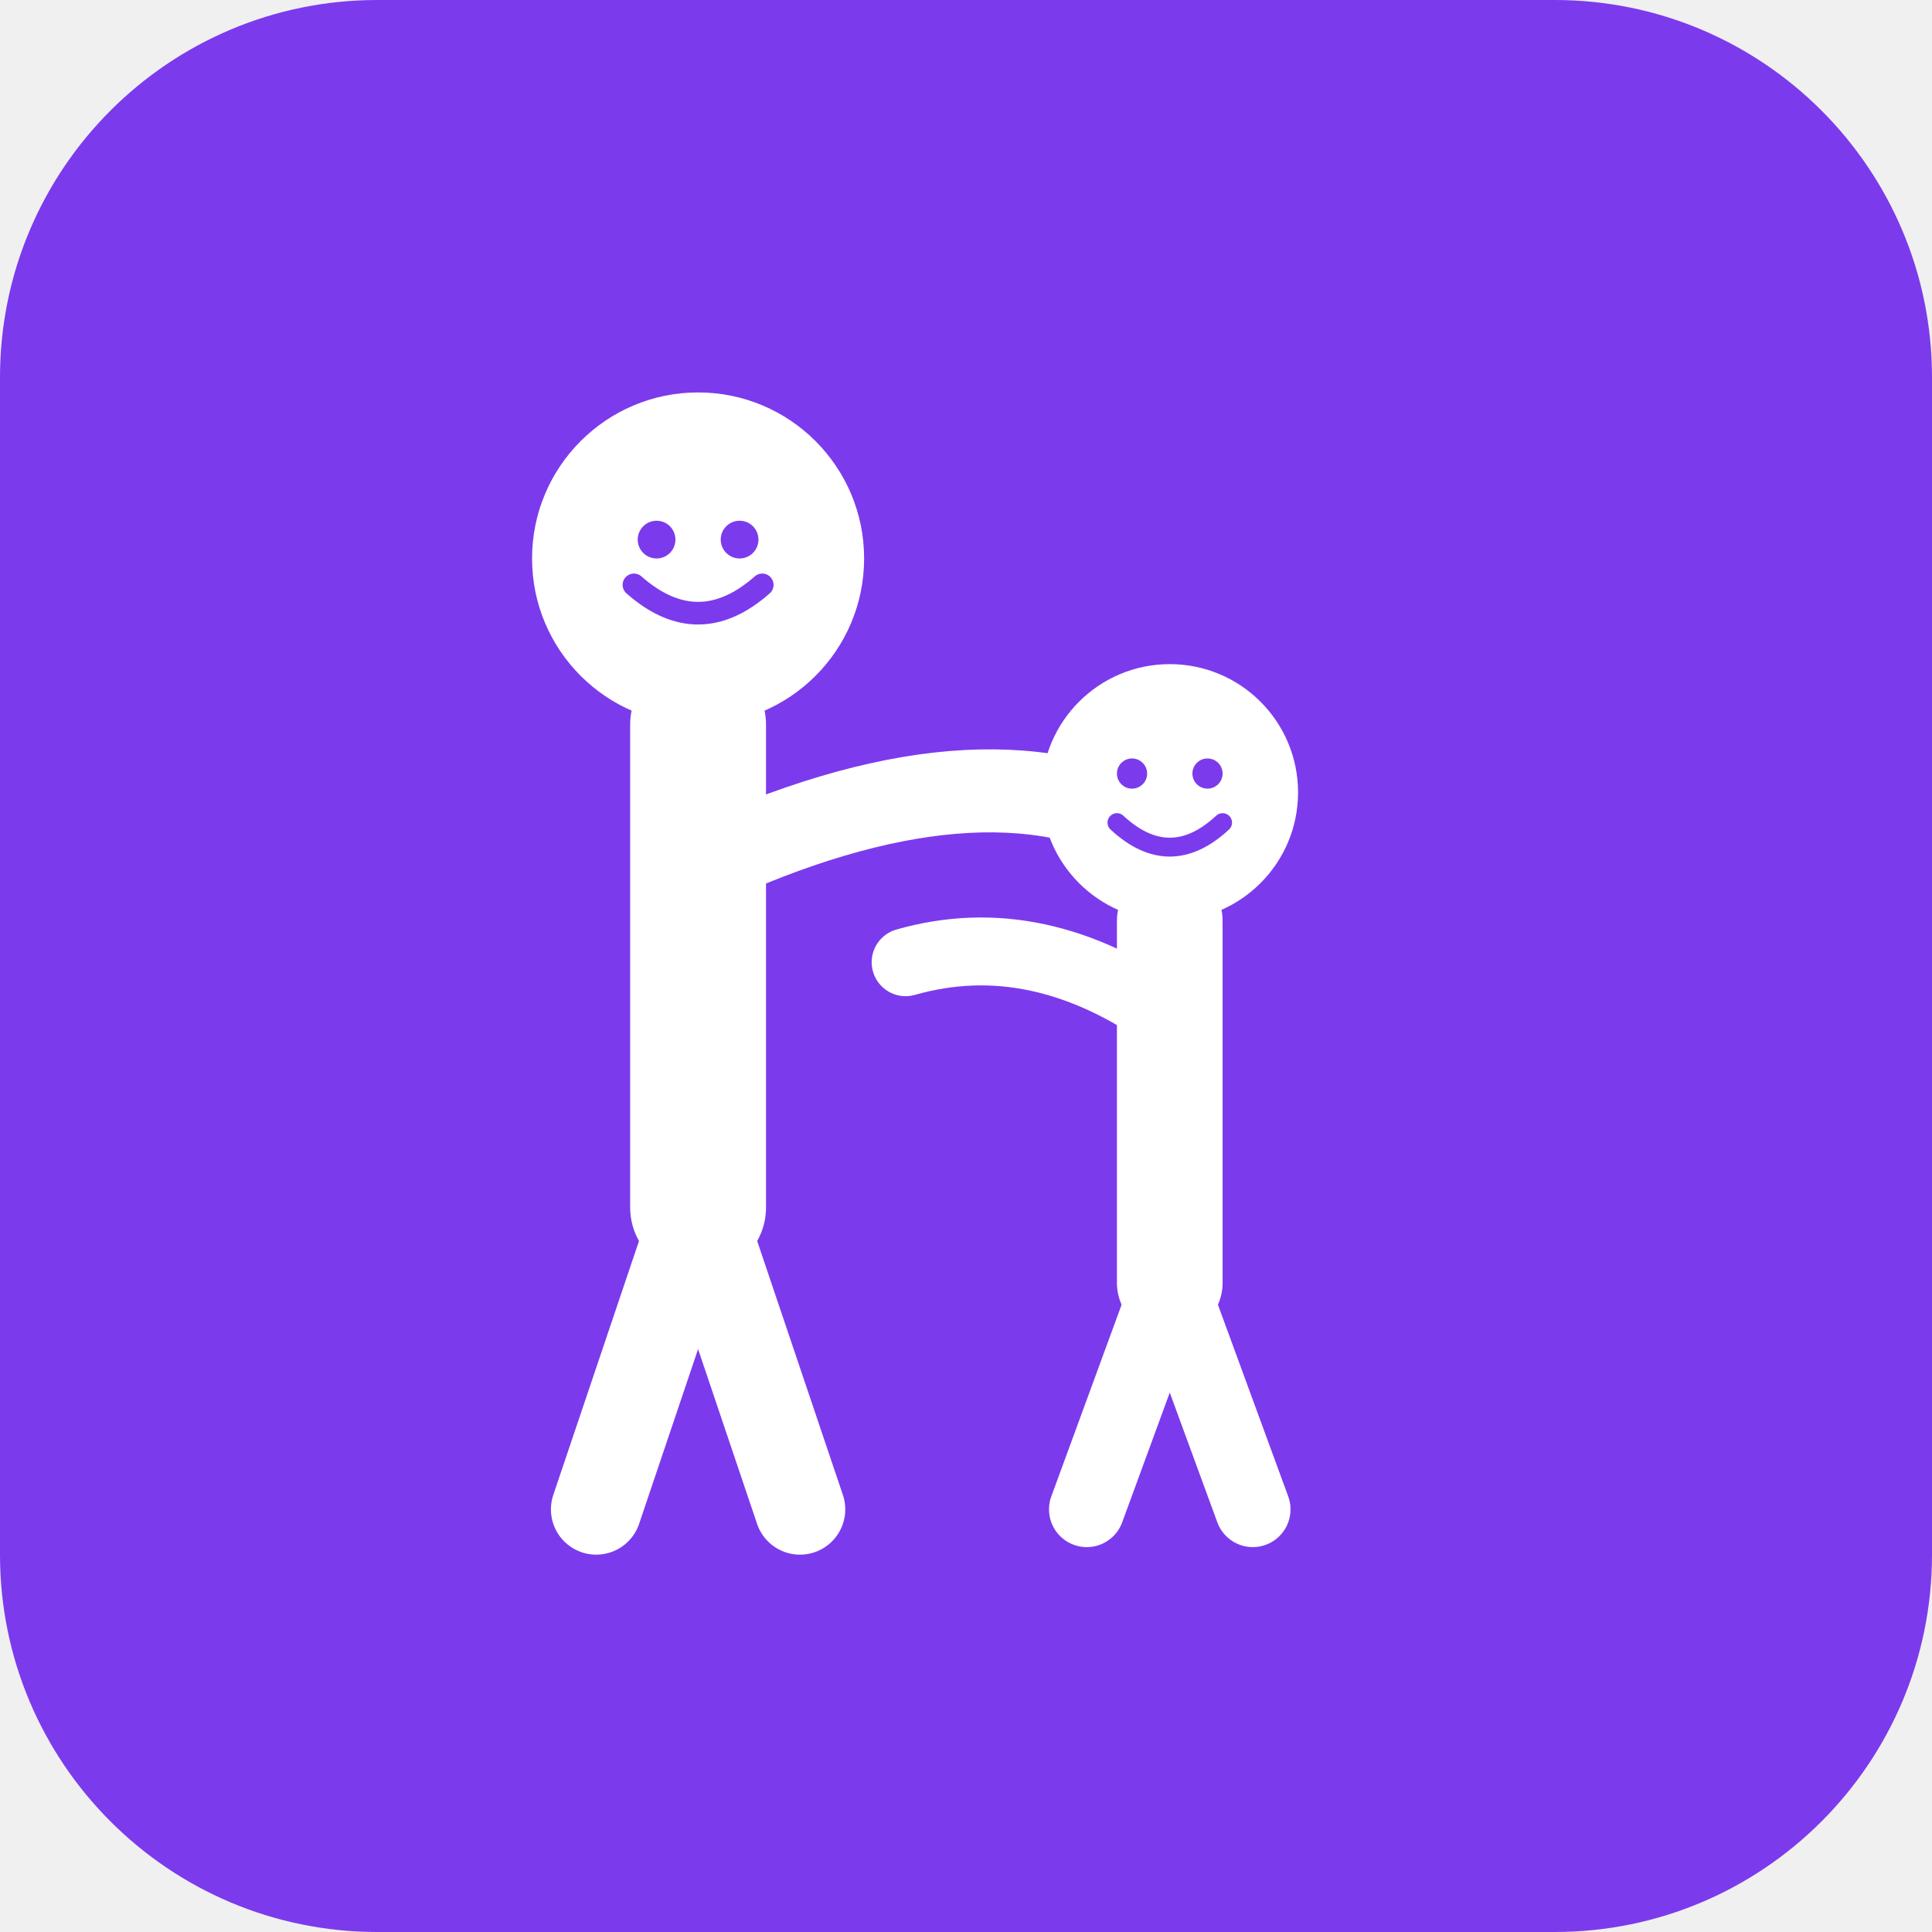
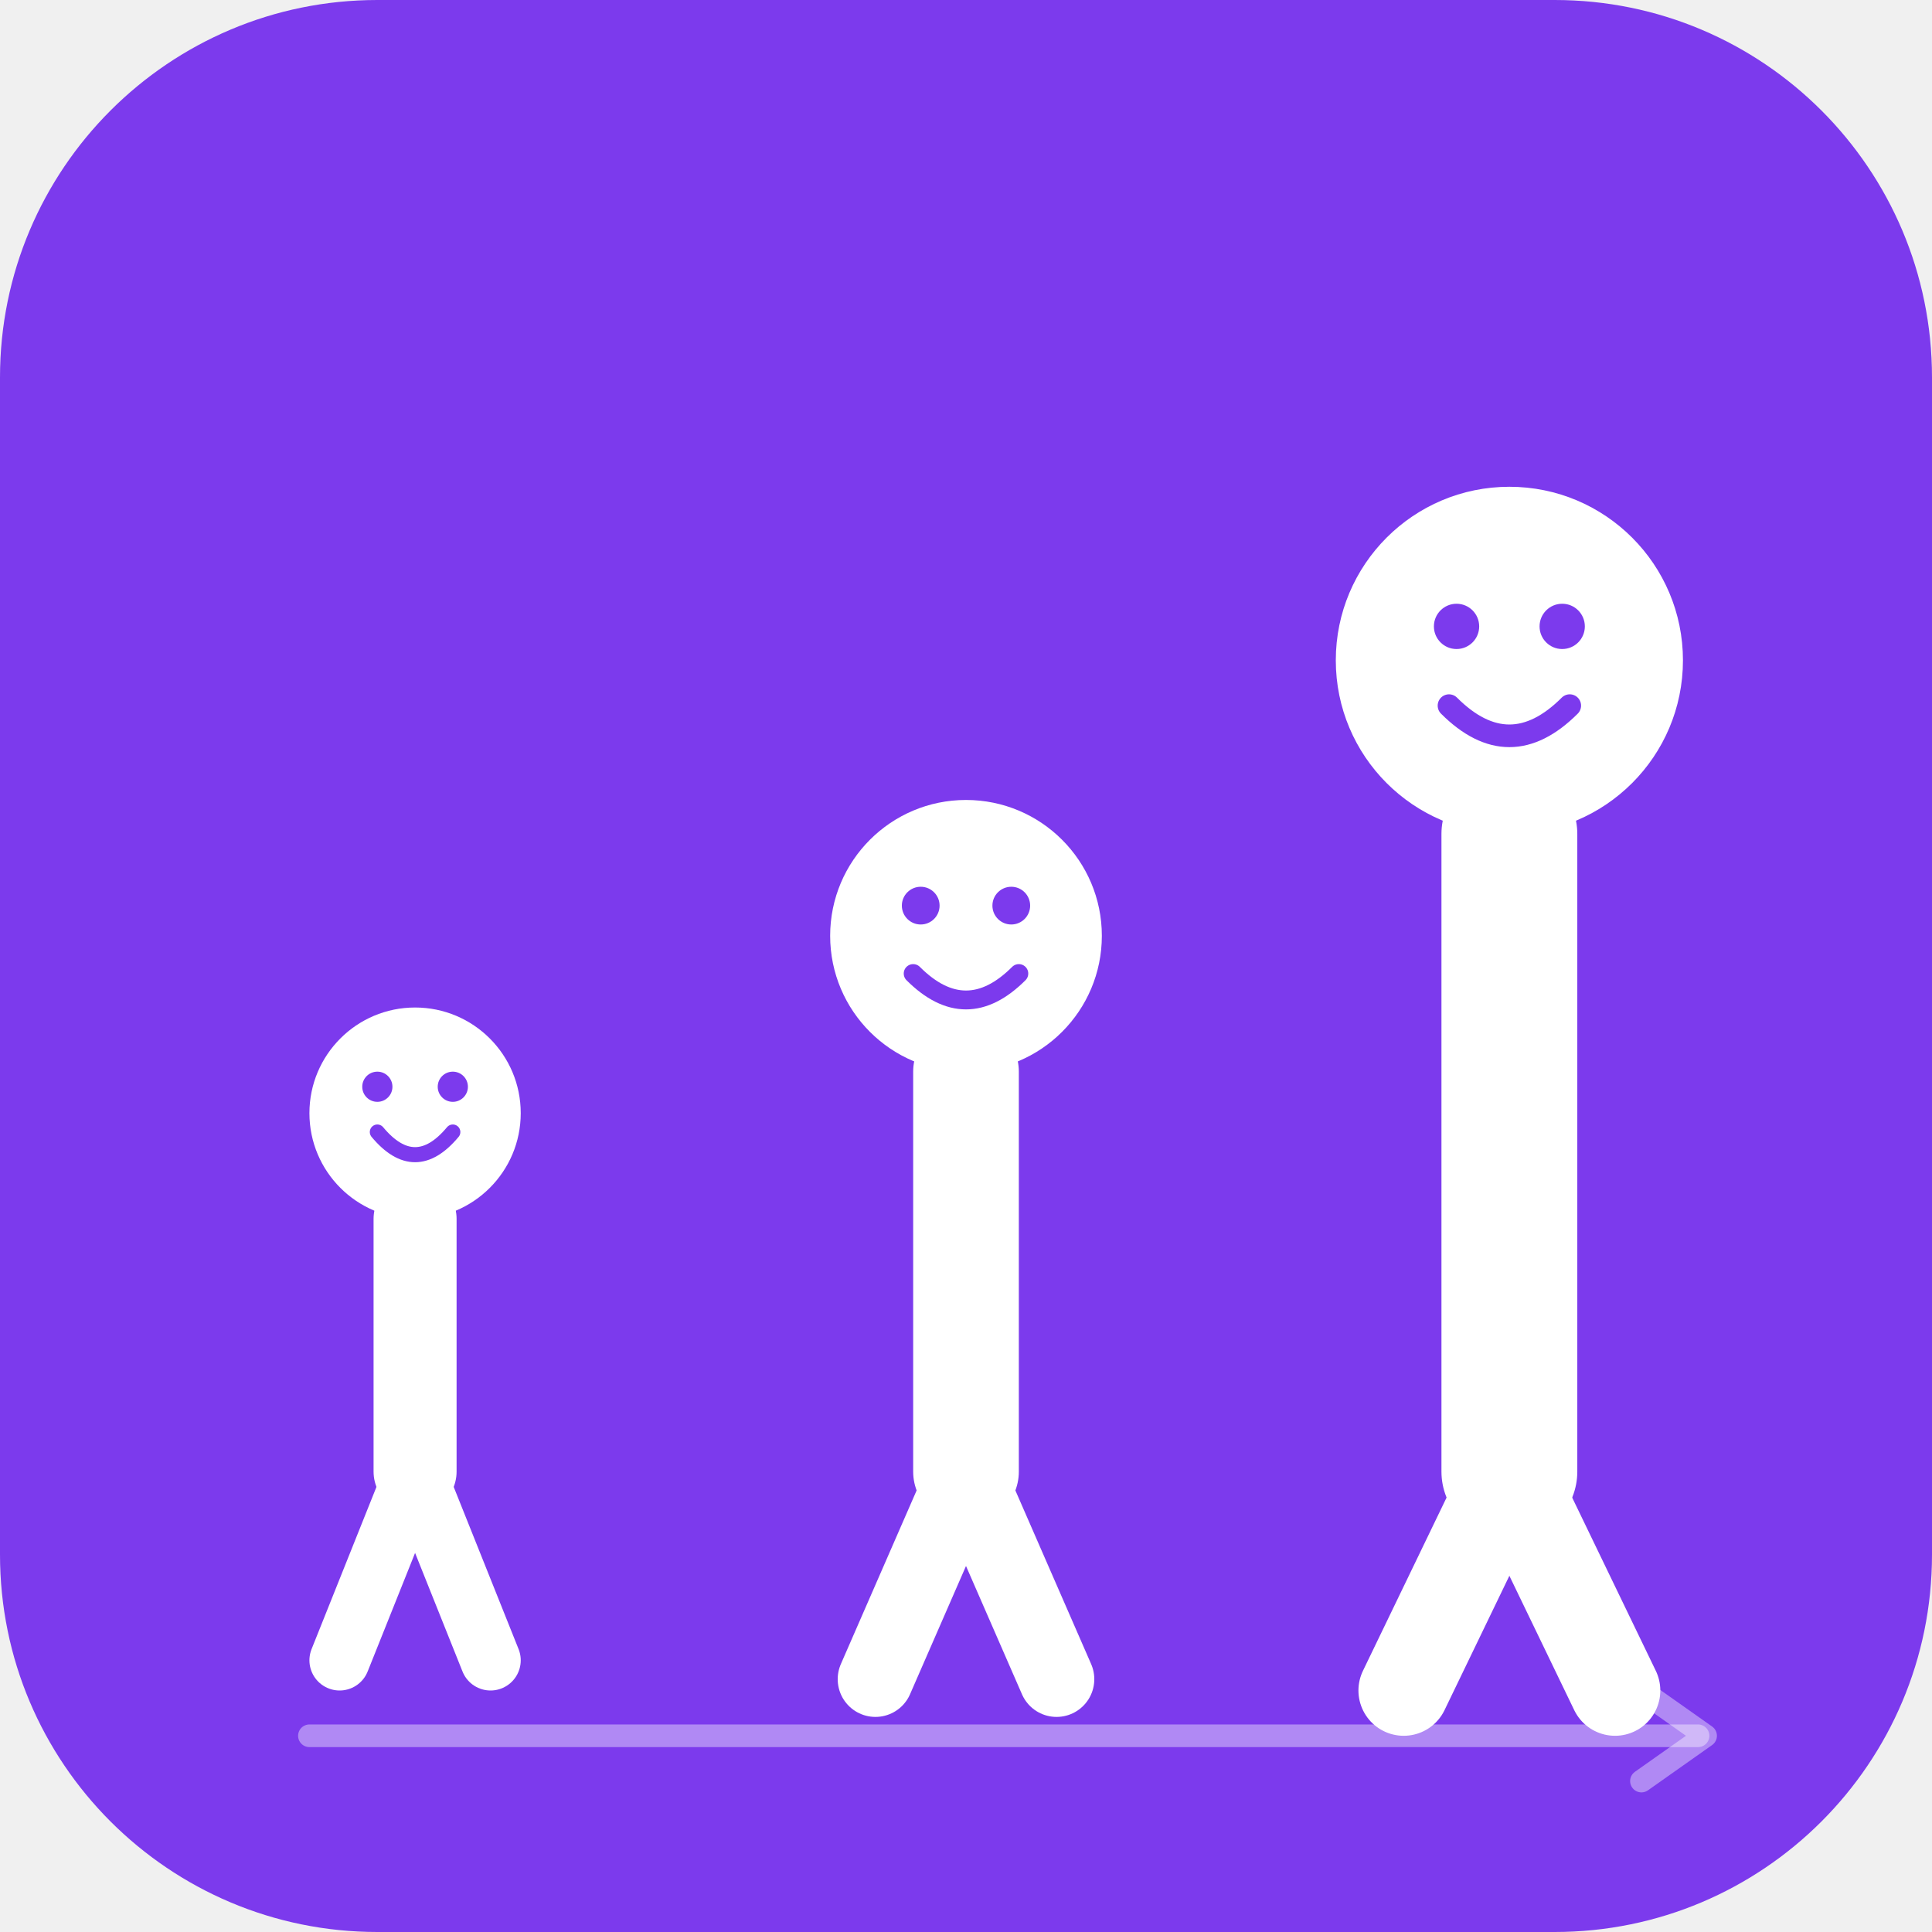
<svg xmlns="http://www.w3.org/2000/svg" viewBox="0 0 512 512">
  <rect width="512" height="512" rx="100" fill="#7c3aed" />
-   <circle cx="185" cy="148" r="44" fill="white" />
-   <path d="M168 155 Q185 170 202 155" stroke="#7c3aed" stroke-width="6" fill="none" stroke-linecap="round" />
-   <circle cx="174" cy="143" r="5" fill="#7c3aed" />
-   <circle cx="196" cy="143" r="5" fill="#7c3aed" />
-   <path d="M185 192 L185 320" stroke="white" stroke-width="36" stroke-linecap="round" />
-   <path d="M185 320 L158 400" stroke="white" stroke-width="24" stroke-linecap="round" />
-   <path d="M185 320 L212 400" stroke="white" stroke-width="24" stroke-linecap="round" />
-   <path d="M185 230 Q260 195 305 220" stroke="white" stroke-width="22" fill="none" stroke-linecap="round" />
-   <circle cx="310" cy="210" r="34" fill="white" />
-   <path d="M296 218 Q310 231 324 218" stroke="#7c3aed" stroke-width="5" fill="none" stroke-linecap="round" />
-   <circle cx="300" cy="205" r="4" fill="#7c3aed" />
-   <circle cx="320" cy="205" r="4" fill="#7c3aed" />
-   <path d="M310 244 L310 340" stroke="white" stroke-width="28" stroke-linecap="round" />
-   <path d="M310 340 L288 400" stroke="white" stroke-width="20" stroke-linecap="round" />
-   <path d="M310 340 L332 400" stroke="white" stroke-width="20" stroke-linecap="round" />
-   <path d="M310 270 Q275 245 240 255" stroke="white" stroke-width="18" fill="none" stroke-linecap="round" />
+   <circle cx="110" cy="295" r="28" fill="white" />
+   <circle cx="100" cy="288" r="4" fill="#7c3aed" />
+   <circle cx="120" cy="288" r="4" fill="#7c3aed" />
+   <path d="M100 300 Q110 312 120 300" stroke="#7c3aed" stroke-width="4" fill="none" stroke-linecap="round" />
+   <path d="M110 323 L110 390" stroke="white" stroke-width="22" stroke-linecap="round" />
+   <path d="M110 390 L90 440" stroke="white" stroke-width="16" stroke-linecap="round" />
+   <path d="M110 390 L130 440" stroke="white" stroke-width="16" stroke-linecap="round" />
+   <circle cx="256" cy="248" r="36" fill="white" />
+   <circle cx="244" cy="240" r="5" fill="#7c3aed" />
+   <circle cx="268" cy="240" r="5" fill="#7c3aed" />
+   <path d="M242 258 Q256 272 270 258" stroke="#7c3aed" stroke-width="5" fill="none" stroke-linecap="round" />
+   <path d="M256 284 L256 390" stroke="white" stroke-width="28" stroke-linecap="round" />
+   <path d="M256 390 L232 445" stroke="white" stroke-width="20" stroke-linecap="round" />
+   <path d="M256 390 L280 445" stroke="white" stroke-width="20" stroke-linecap="round" />
+   <circle cx="400" cy="175" r="46" fill="white" />
+   <circle cx="386" cy="166" r="6" fill="#7c3aed" />
+   <circle cx="414" cy="166" r="6" fill="#7c3aed" />
+   <path d="M384 187 Q400 203 416 187" stroke="#7c3aed" stroke-width="6" fill="none" stroke-linecap="round" />
+   <path d="M400 221 L400 390" stroke="white" stroke-width="36" stroke-linecap="round" />
+   <path d="M400 390 L372 448" stroke="white" stroke-width="24" stroke-linecap="round" />
+   <path d="M400 390 L428 448" stroke="white" stroke-width="24" stroke-linecap="round" />
+   <path d="M82 460 L450 460" stroke="white" stroke-width="6" stroke-linecap="round" opacity="0.4" />
+   <path d="M435 448 L452 460 L435 472" stroke="white" stroke-width="6" fill="none" stroke-linecap="round" stroke-linejoin="round" opacity="0.4" />
</svg>
